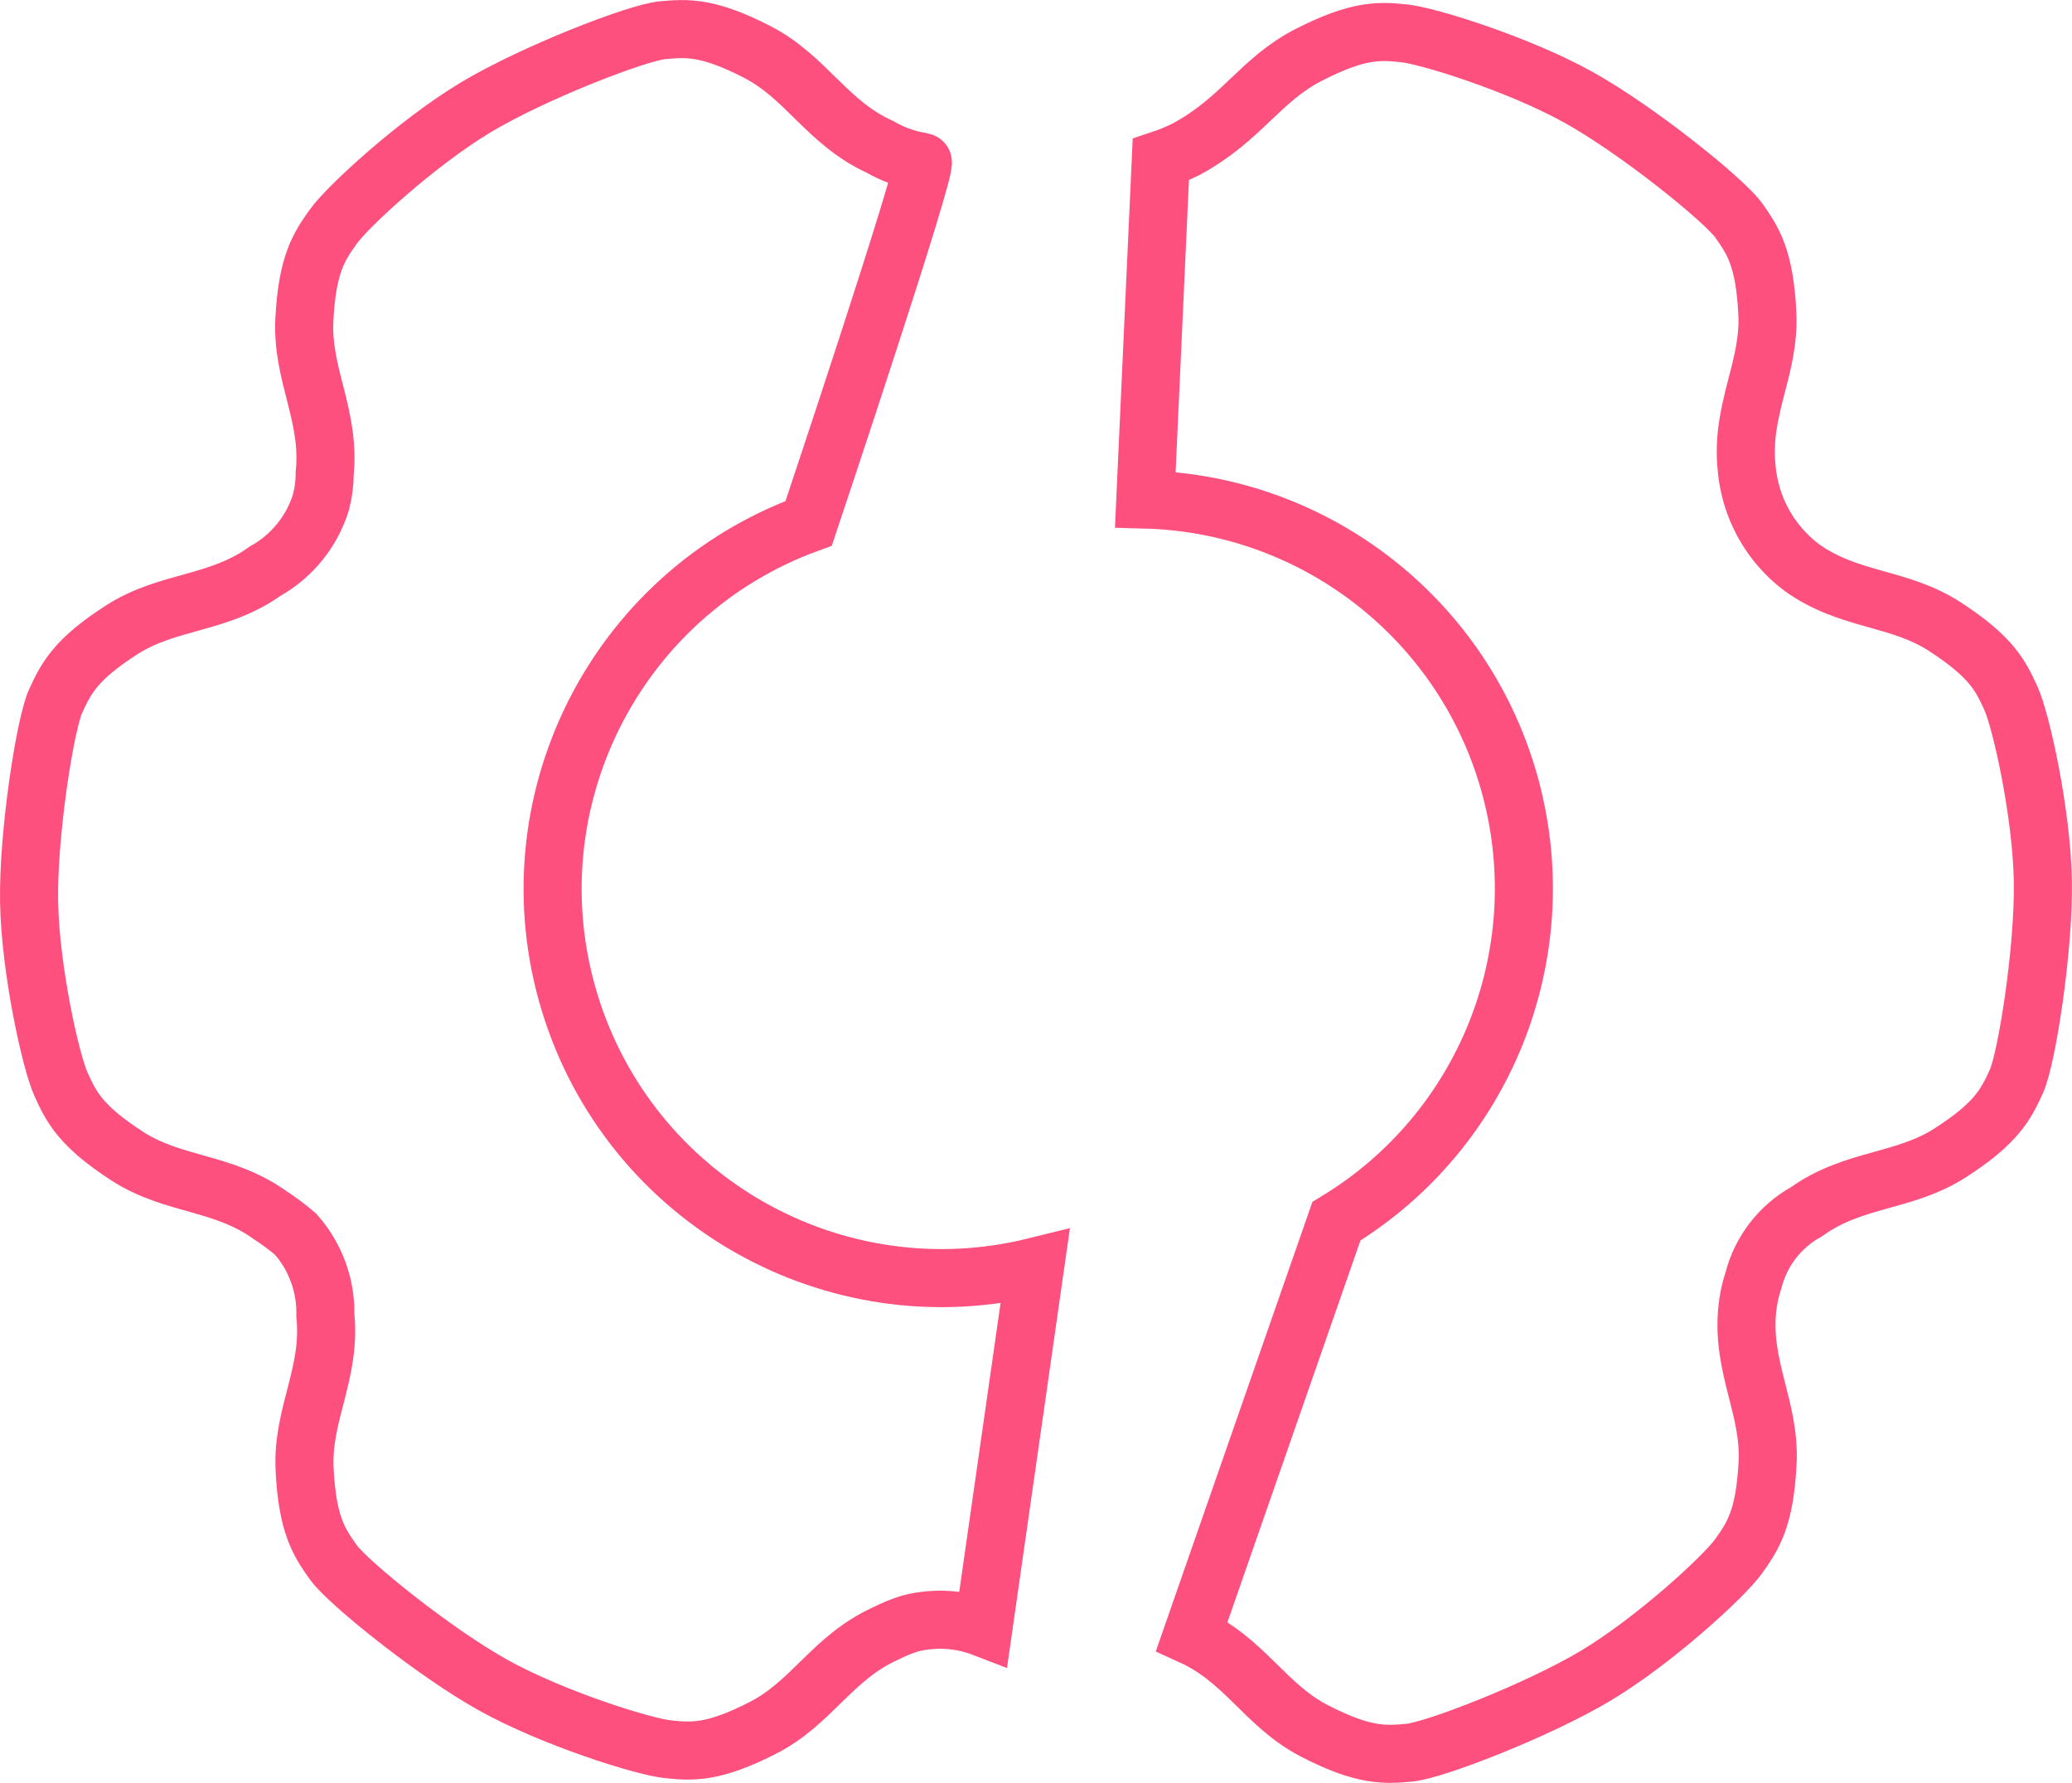
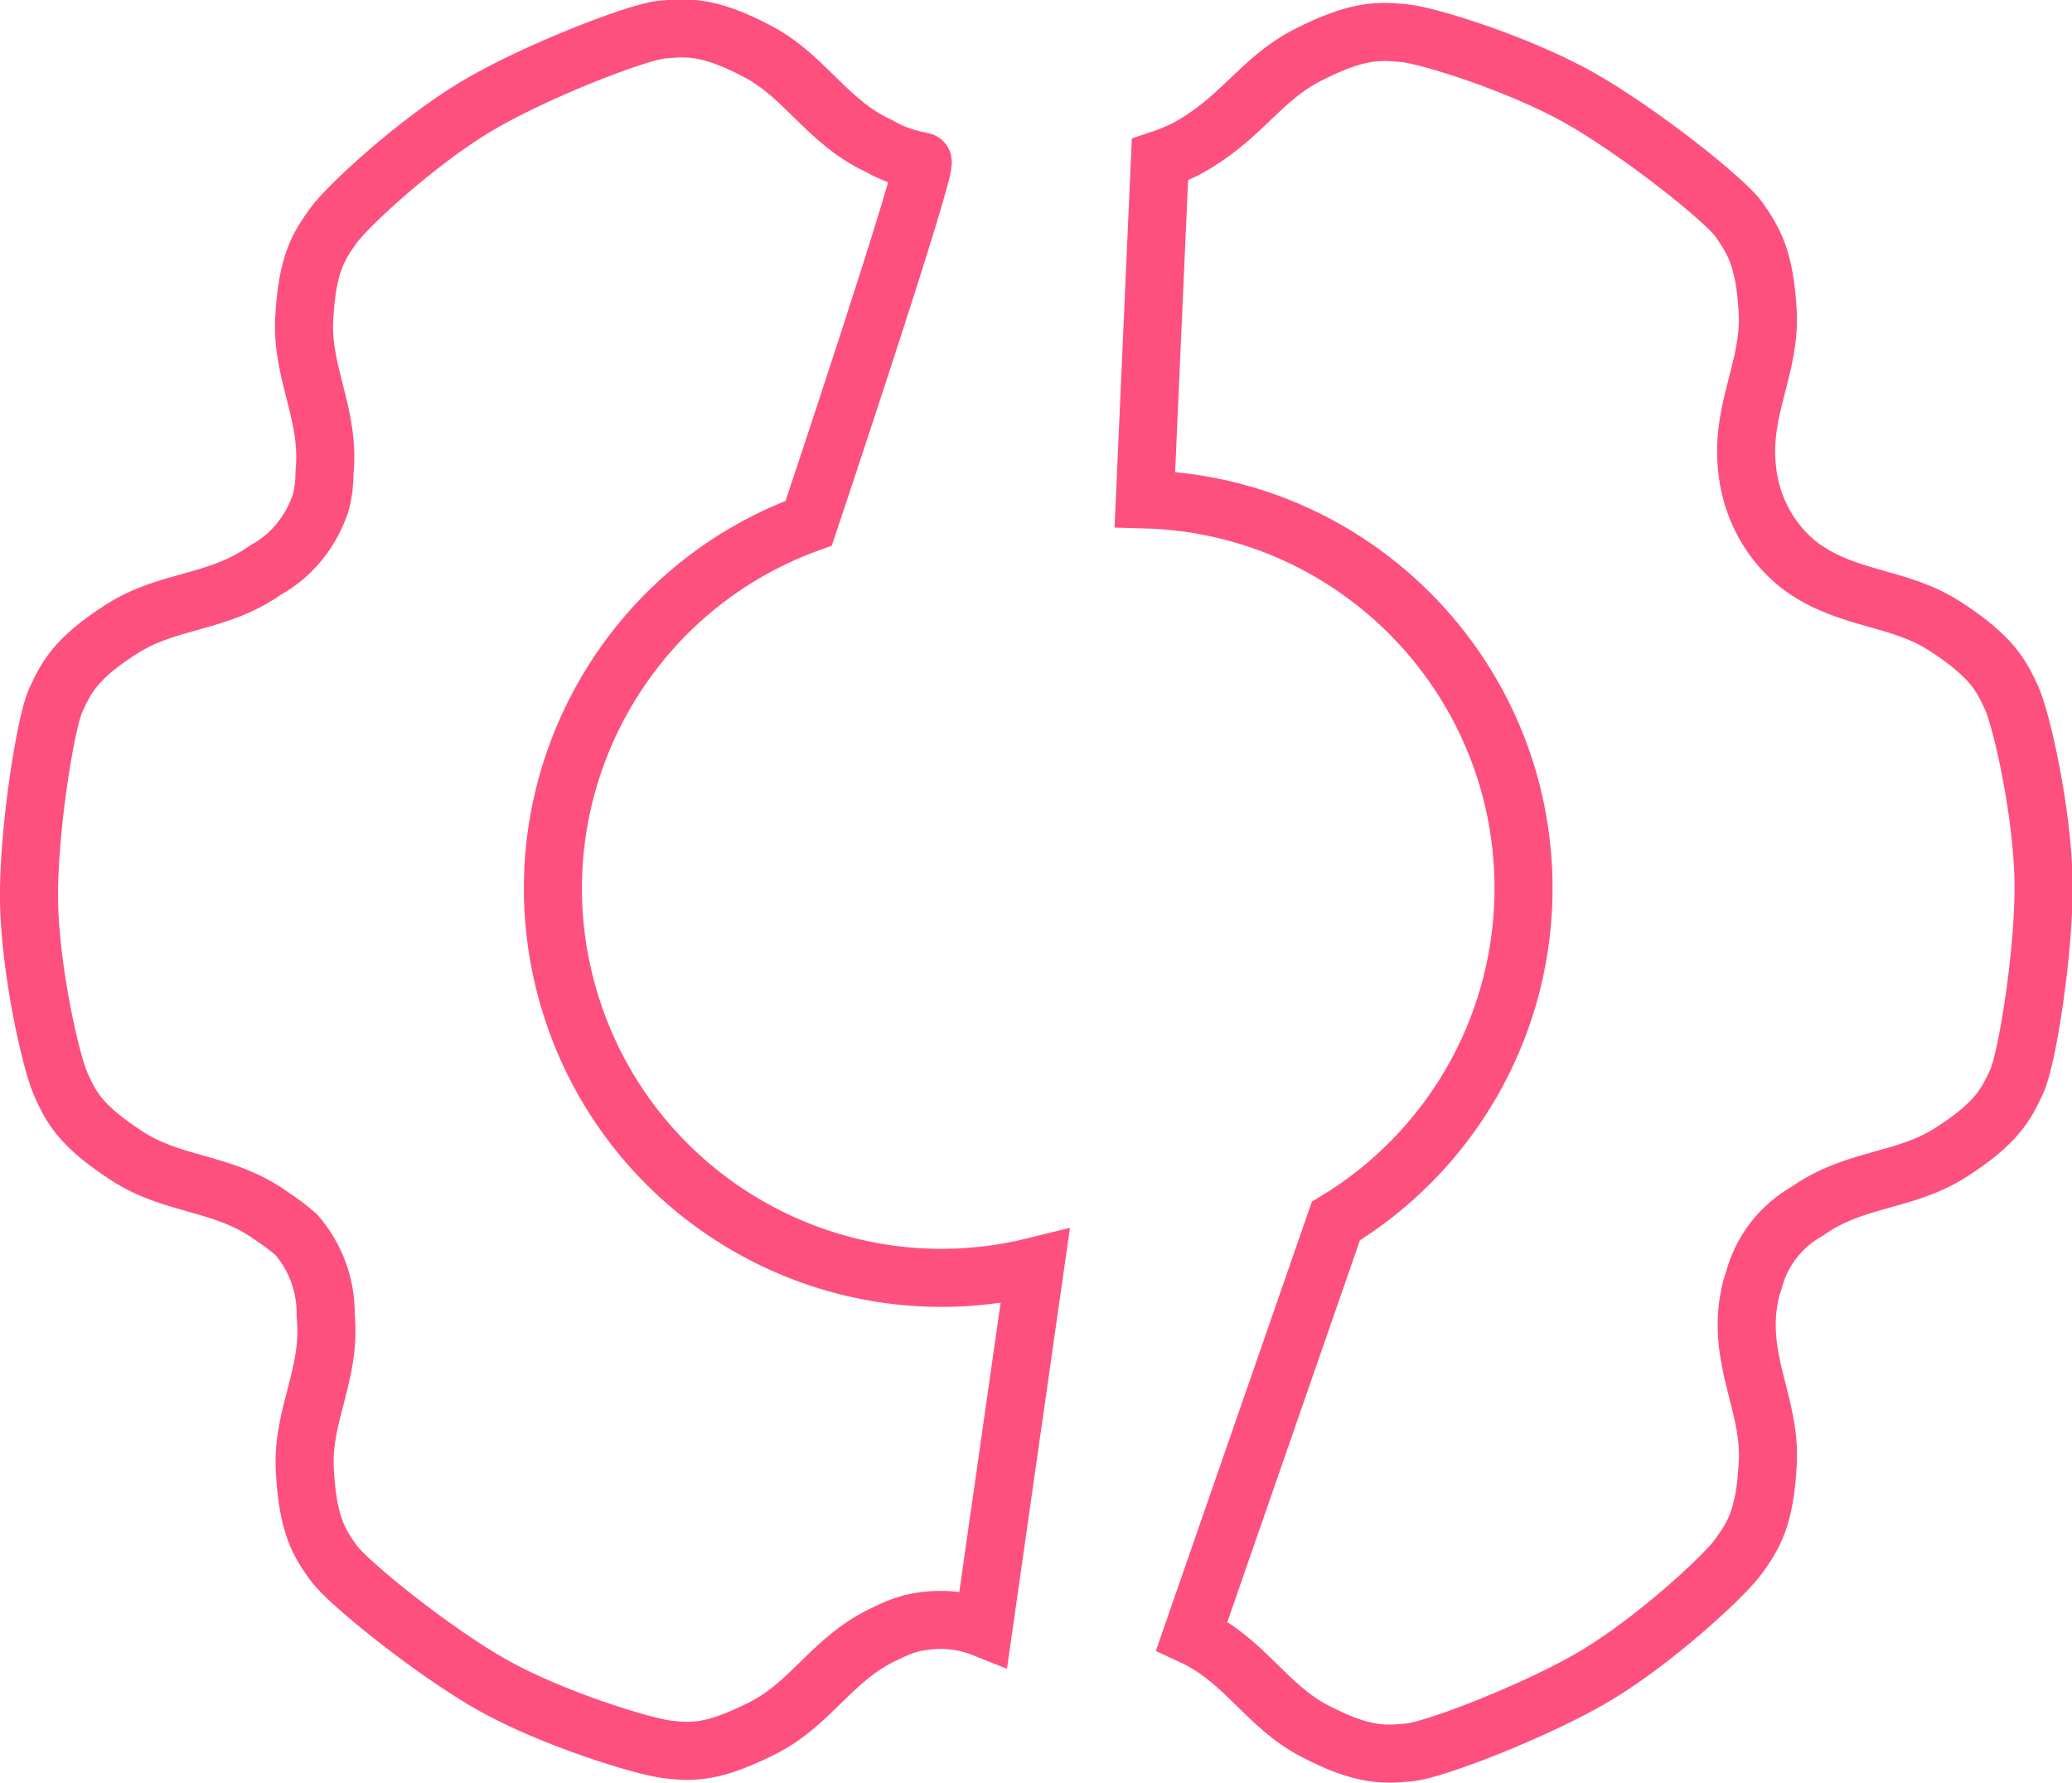
- <svg xmlns="http://www.w3.org/2000/svg" id="图层_1" data-name="图层 1" viewBox="0 0 356.85 307.01">
-   <defs>
-     <style>.cls-1{fill:none;stroke:#fd507e;stroke-miterlimit:10;stroke-width:10px;}</style>
-   </defs>
-   <path class="cls-1" d="M299.85,364.62a67,67,0,0,1-39-128s20.8-62.08,19.63-62.25a20.69,20.69,0,0,1-7.35-2.58c-9.14-4.16-12.68-12-21.14-16.35s-12.06-4.13-16.35-3.73S213.5,159,203.5,165s-22,17-24.5,20.5-4.5,6.5-5,16,4.5,16.5,3.5,26.5a19.44,19.44,0,0,1-.65,5,20.51,20.51,0,0,1-9.57,11.83c-8.18,5.84-16.74,5-24.74,10.13s-9.6,8.39-11.39,12.3-4.76,22.84-4.56,34.5,3.72,27.55,5.5,31.47,3.38,7.15,11.36,12.33,16.54,4.35,24.7,10.22a39.93,39.93,0,0,1,4.35,3.26,20.38,20.38,0,0,1,5.12,14c1,10-4.05,17-3.58,26.48s2.45,12.51,4.94,16,17.41,15.54,27.61,21.2,25.72,10.55,30,11,7.88.65,16.36-3.67,12-12.15,21.2-16.28a25,25,0,0,1,4.28-1.73,20.76,20.76,0,0,1,12.52.77Zm27,63.61c9.14,4.16,12.68,12,21.14,16.35s12.06,4.13,16.35,3.73S386.5,441,396.5,435s22-17,24.5-20.5,4.5-6.5,5-16-4.5-16.5-3.5-26.5a22.56,22.56,0,0,1,1.06-5,18.87,18.87,0,0,1,9.16-11.85c8.18-5.83,16.74-5,24.74-10.13s9.6-8.39,11.39-12.3,4.76-22.84,4.56-34.5-3.72-27.55-5.5-31.47-3.38-7.15-11.36-12.33-16.54-4.35-24.7-10.22a24,24,0,0,1-9.47-17.28c-1-10,4.05-17,3.58-26.48s-2.45-12.51-4.94-16-17.41-15.54-27.61-21.2-25.72-10.55-30-11-7.88-.65-16.36,3.67S335.5,167,325.85,172.2a33.06,33.06,0,0,1-4.35,1.8l-2.67,58.52A67,67,0,0,1,351.74,356.8Z" transform="translate(-121.58 -146.5)" />
+ <svg xmlns="http://www.w3.org/2000/svg" version="1.1" id="图层_1" x="0px" y="0px" viewBox="0 0 356.9 307" style="enable-background:new 0 0 356.9 307;" xml:space="preserve">
+   <style type="text/css">
+ 	.st0{fill:none;stroke:#FD507E;stroke-width:10;stroke-miterlimit:10;}
+ </style>
+   <path class="st0" d="M178.3,218.1c-35.9,8.9-72.2-13-81.1-49c-8.2-33.2,9.9-67.3,42.1-79c0,0,20.8-62.1,19.6-62.3  c-2.6-0.4-5.1-1.3-7.4-2.6c-9.1-4.2-12.7-12-21.1-16.4s-12.1-4.1-16.4-3.7s-22.1,7.3-32.1,13.3s-22,17-24.5,20.5s-4.5,6.5-5,16  s4.5,16.5,3.5,26.5c0,1.7-0.2,3.4-0.6,5c-1.6,5-5,9.3-9.6,11.8c-8.2,5.8-16.7,5-24.7,10.1c-8,5.1-9.6,8.4-11.4,12.3  S4.8,143.6,5,155.3s3.7,27.5,5.5,31.5s3.4,7.1,11.4,12.3s16.5,4.4,24.7,10.2c1.5,1,3,2.1,4.4,3.3c3.4,3.9,5.2,8.9,5.1,14  c1,10-4.1,17-3.6,26.5s2.4,12.5,4.9,16s17.4,15.5,27.6,21.2s25.7,10.5,30,11s7.9,0.6,16.4-3.7s12-12.1,21.2-16.3  c1.4-0.7,2.8-1.3,4.3-1.7c4.2-1,8.5-0.8,12.5,0.8L178.3,218.1z M205.3,281.7c9.1,4.2,12.7,12,21.1,16.4s12.1,4.1,16.4,3.7  s22.2-7.3,32.2-13.3s22-17,24.5-20.5s4.5-6.5,5-16s-4.5-16.5-3.5-26.5c0.2-1.7,0.5-3.4,1.1-5c1.3-5,4.6-9.3,9.2-11.9  c8.2-5.8,16.7-5,24.7-10.1s9.6-8.4,11.4-12.3c1.8-3.9,4.8-22.8,4.6-34.5s-3.7-27.5-5.5-31.5c-1.8-3.9-3.4-7.1-11.4-12.3  s-16.5-4.4-24.7-10.2c-5.5-4.1-8.9-10.4-9.5-17.3c-1-10,4-17,3.6-26.5c-0.5-9.5-2.5-12.5-4.9-16S282,22.4,271.8,16.7  s-25.7-10.6-30-11s-7.9-0.6-16.4,3.7s-11.5,11.1-21.2,16.3c-1.4,0.7-2.9,1.3-4.4,1.8L197.2,86c37,1,66.2,31.8,65.2,68.8  c-0.6,22.8-12.8,43.7-32.3,55.5L205.3,281.7z" />
</svg>
